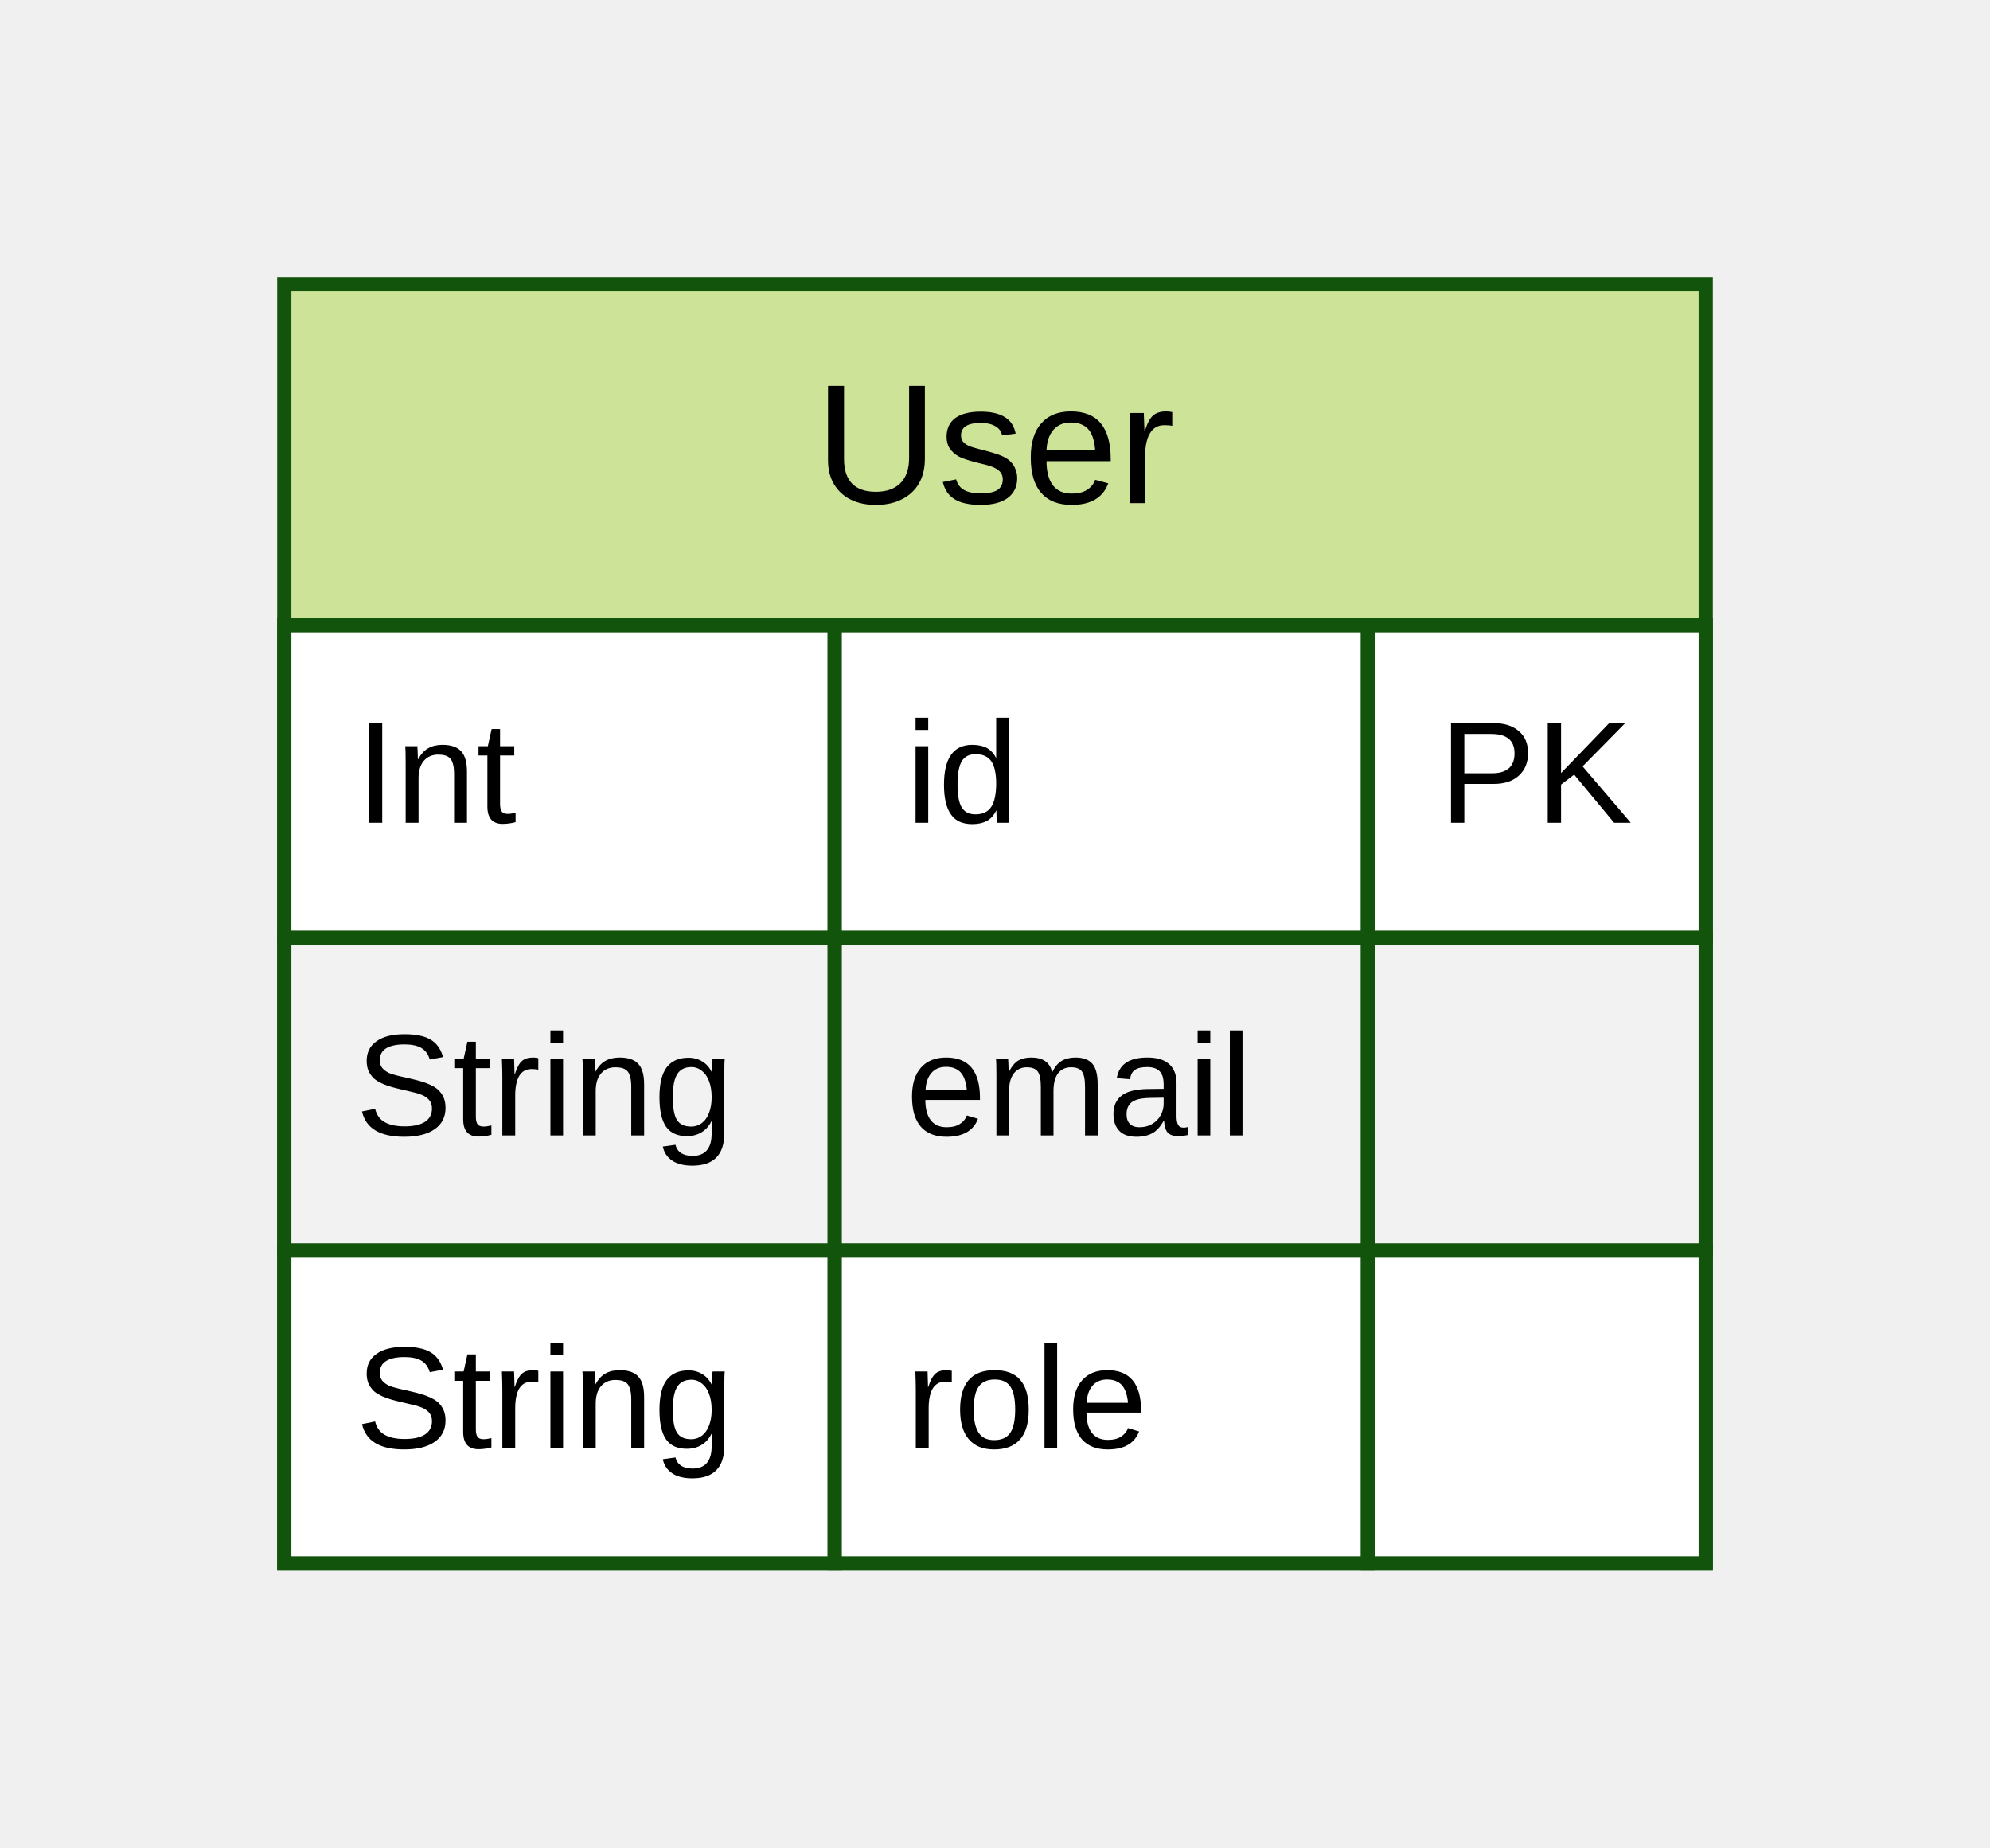
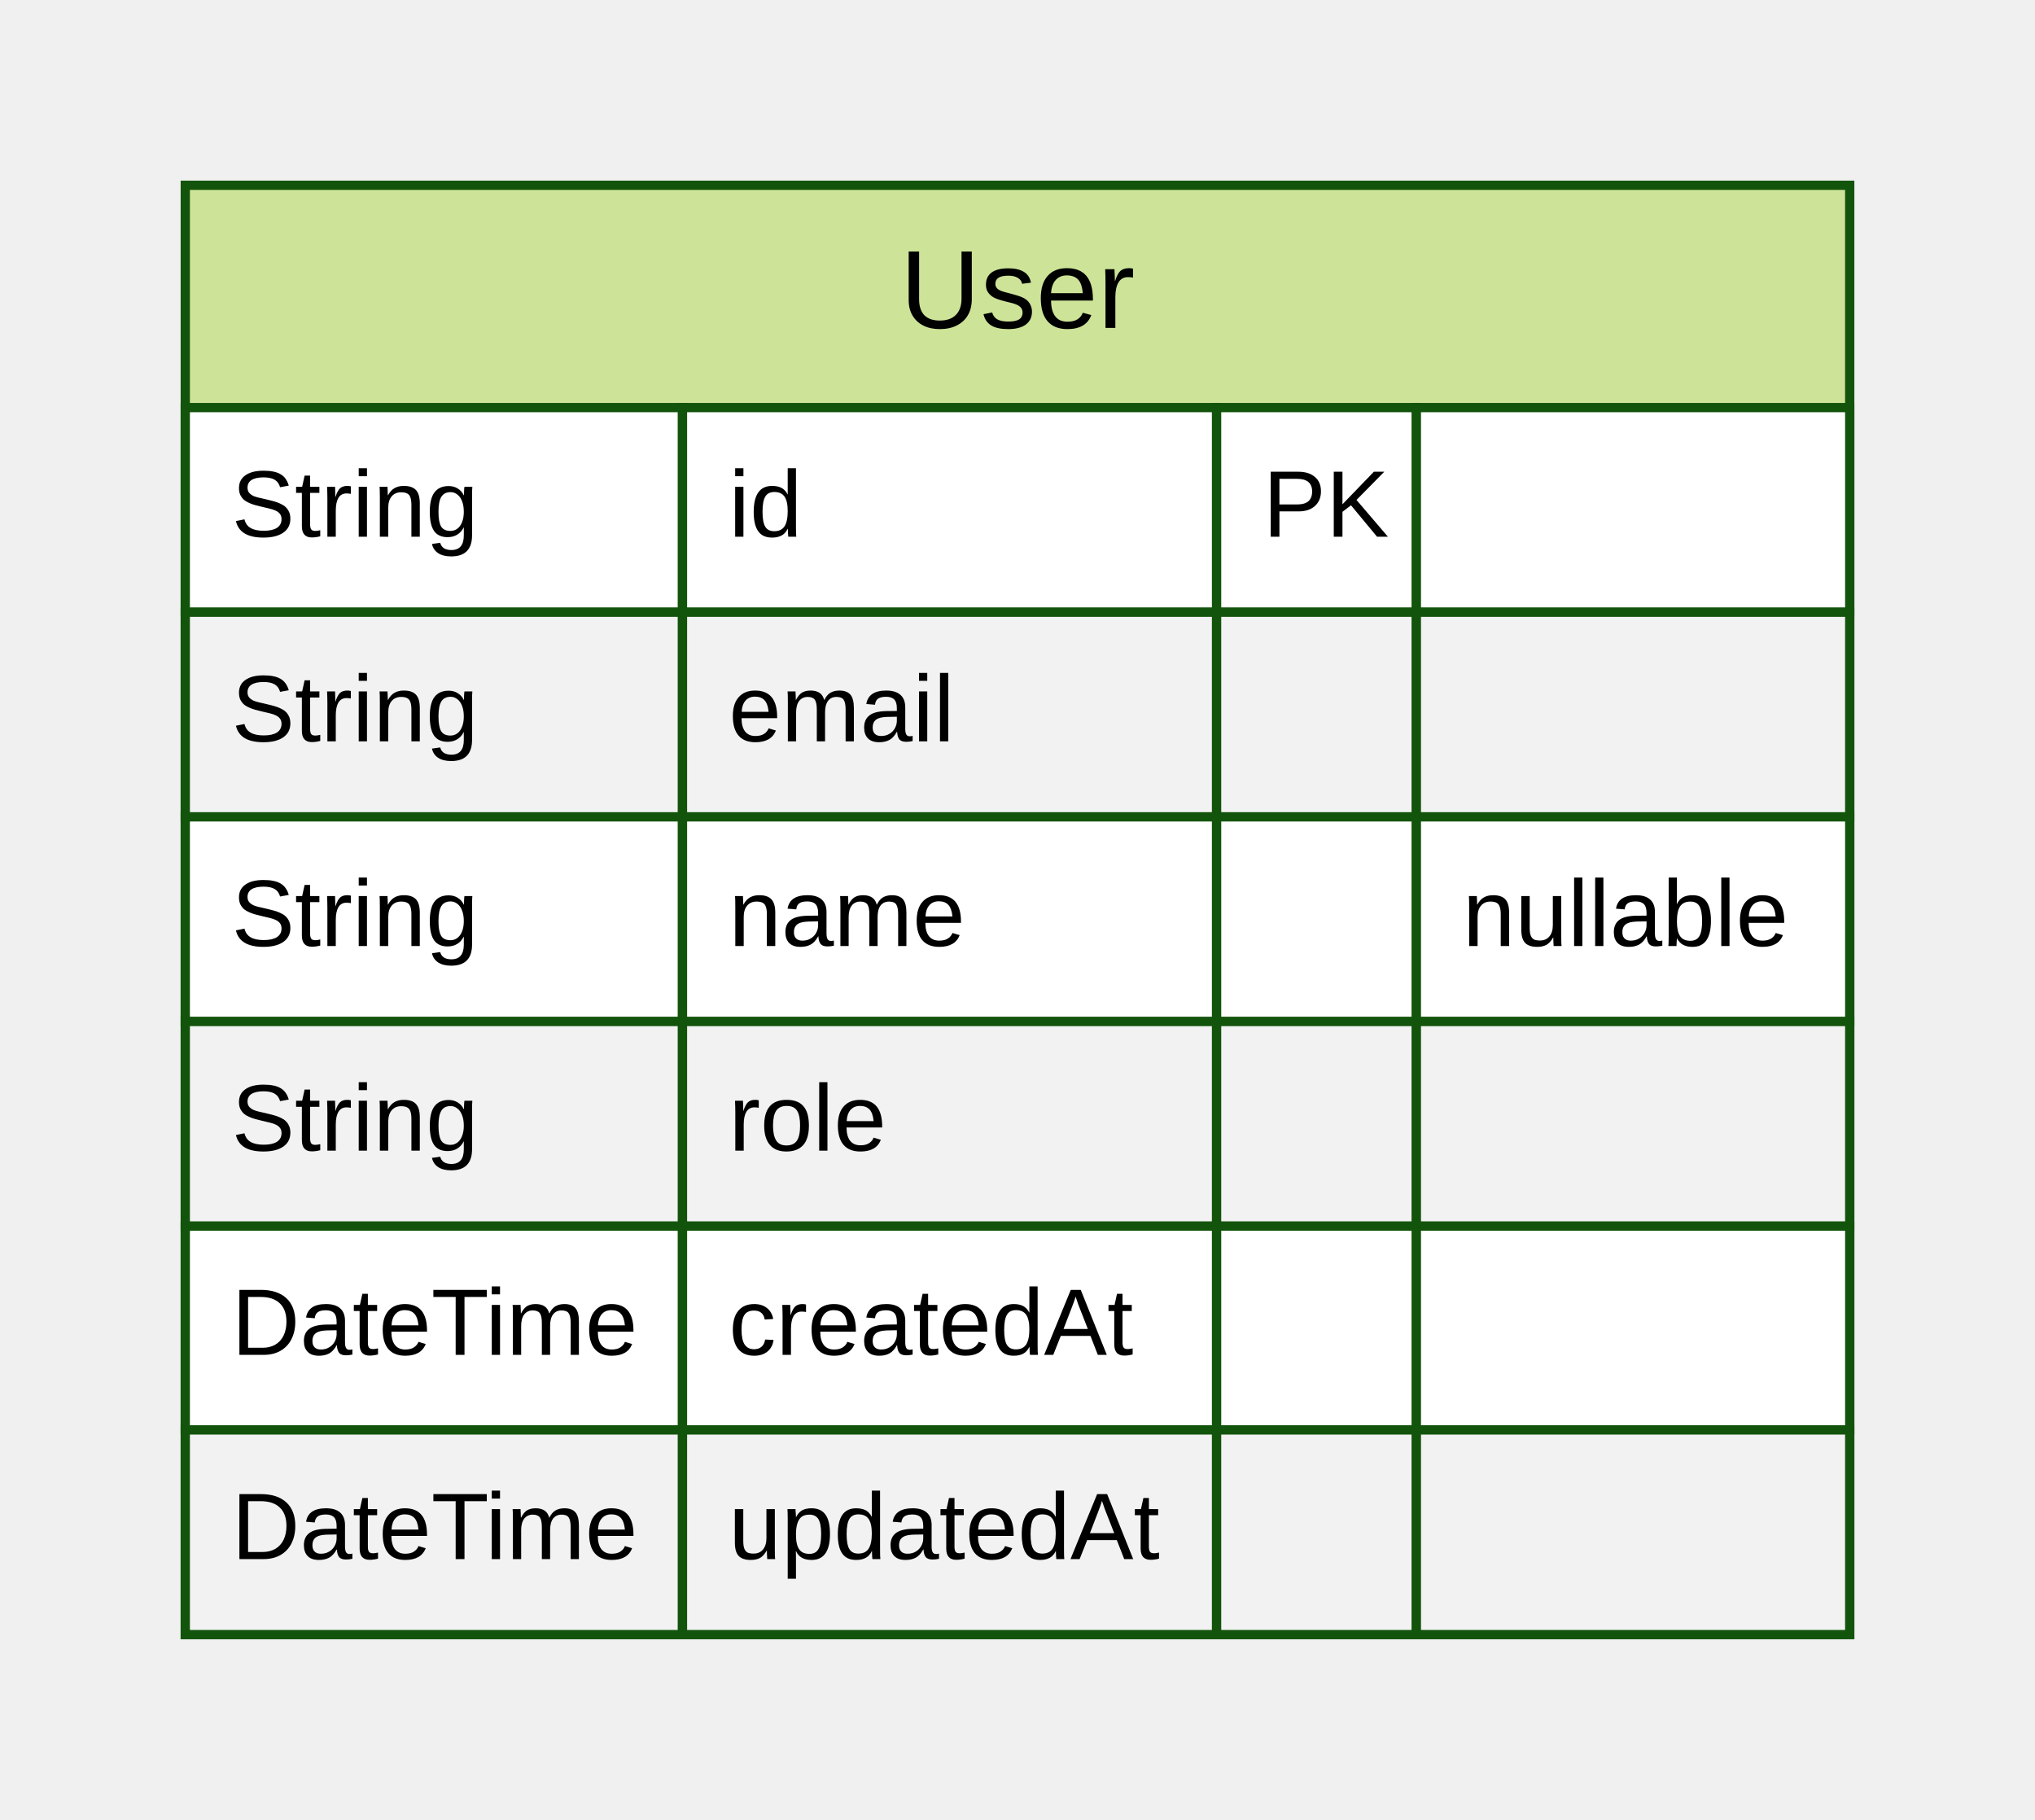
- <svg xmlns="http://www.w3.org/2000/svg" aria-labelledby="chart-title-mermaid-0 chart-desc-mermaid-0" role="img" viewBox="0 0 140 130" style="max-width: 140px; background-color: white;" width="100%" id="mermaid-0">
+ <svg xmlns="http://www.w3.org/2000/svg" id="mermaid-0" width="100%" height="196.459" style="max-width: 219.672px; background-color: white;" viewBox="0 0 219.672 196.459">
  <style>#mermaid-0 {font-family:"trebuchet ms",verdana,arial,sans-serif;font-size:16px;fill:#000000;}#mermaid-0 .error-icon{fill:#552222;}#mermaid-0 .error-text{fill:#552222;stroke:#552222;}#mermaid-0 .edge-thickness-normal{stroke-width:2px;}#mermaid-0 .edge-thickness-thick{stroke-width:3.5px;}#mermaid-0 .edge-pattern-solid{stroke-dasharray:0;}#mermaid-0 .edge-pattern-dashed{stroke-dasharray:3;}#mermaid-0 .edge-pattern-dotted{stroke-dasharray:2;}#mermaid-0 .marker{fill:#000000;stroke:#000000;}#mermaid-0 .marker.cross{stroke:#000000;}#mermaid-0 svg{font-family:"trebuchet ms",verdana,arial,sans-serif;font-size:16px;}#mermaid-0 .entityBox{fill:#cde498;stroke:#13540c;}#mermaid-0 .attributeBoxOdd{fill:#ffffff;stroke:#13540c;}#mermaid-0 .attributeBoxEven{fill:#f2f2f2;stroke:#13540c;}#mermaid-0 .relationshipLabelBox{fill:hsl(78.158, 58.462%, 84.51%);opacity:0.7;background-color:hsl(78.158, 58.462%, 84.51%);}#mermaid-0 .relationshipLabelBox rect{opacity:0.5;}#mermaid-0 .relationshipLine{stroke:#000000;}#mermaid-0 :root{--mermaid-font-family:"trebuchet ms",verdana,arial,sans-serif;}</style>
  <g />
  <defs>
-     <marker orient="auto" markerHeight="18" markerWidth="18" refY="9" refX="0" id="ONLY_ONE_START">
-       <path d="M9,0 L9,18 M15,0 L15,18" fill="none" stroke="gray" />
+     <marker id="ONLY_ONE_START" refX="0" refY="9" markerWidth="18" markerHeight="18" orient="auto">
+       <path stroke="gray" fill="none" d="M9,0 L9,18 M15,0 L15,18" />
    </marker>
  </defs>
  <defs>
-     <marker orient="auto" markerHeight="18" markerWidth="18" refY="9" refX="18" id="ONLY_ONE_END">
-       <path d="M3,0 L3,18 M9,0 L9,18" fill="none" stroke="gray" />
+     <marker id="ONLY_ONE_END" refX="18" refY="9" markerWidth="18" markerHeight="18" orient="auto">
+       <path stroke="gray" fill="none" d="M3,0 L3,18 M9,0 L9,18" />
    </marker>
  </defs>
  <defs>
-     <marker orient="auto" markerHeight="18" markerWidth="30" refY="9" refX="0" id="ZERO_OR_ONE_START">
-       <circle r="6" cy="9" cx="21" fill="white" stroke="gray" />
-       <path d="M9,0 L9,18" fill="none" stroke="gray" />
+     <marker id="ZERO_OR_ONE_START" refX="0" refY="9" markerWidth="30" markerHeight="18" orient="auto">
+       <circle stroke="gray" fill="white" cx="21" cy="9" r="6" />
+       <path stroke="gray" fill="none" d="M9,0 L9,18" />
    </marker>
  </defs>
  <defs>
-     <marker orient="auto" markerHeight="18" markerWidth="30" refY="9" refX="30" id="ZERO_OR_ONE_END">
-       <circle r="6" cy="9" cx="9" fill="white" stroke="gray" />
-       <path d="M21,0 L21,18" fill="none" stroke="gray" />
+     <marker id="ZERO_OR_ONE_END" refX="30" refY="9" markerWidth="30" markerHeight="18" orient="auto">
+       <circle stroke="gray" fill="white" cx="9" cy="9" r="6" />
+       <path stroke="gray" fill="none" d="M21,0 L21,18" />
    </marker>
  </defs>
  <defs>
-     <marker orient="auto" markerHeight="36" markerWidth="45" refY="18" refX="18" id="ONE_OR_MORE_START">
-       <path d="M0,18 Q 18,0 36,18 Q 18,36 0,18 M42,9 L42,27" fill="none" stroke="gray" />
+     <marker id="ONE_OR_MORE_START" refX="18" refY="18" markerWidth="45" markerHeight="36" orient="auto">
+       <path stroke="gray" fill="none" d="M0,18 Q 18,0 36,18 Q 18,36 0,18 M42,9 L42,27" />
    </marker>
  </defs>
  <defs>
-     <marker orient="auto" markerHeight="36" markerWidth="45" refY="18" refX="27" id="ONE_OR_MORE_END">
-       <path d="M3,9 L3,27 M9,18 Q27,0 45,18 Q27,36 9,18" fill="none" stroke="gray" />
+     <marker id="ONE_OR_MORE_END" refX="27" refY="18" markerWidth="45" markerHeight="36" orient="auto">
+       <path stroke="gray" fill="none" d="M3,9 L3,27 M9,18 Q27,0 45,18 Q27,36 9,18" />
    </marker>
  </defs>
  <defs>
-     <marker orient="auto" markerHeight="36" markerWidth="57" refY="18" refX="18" id="ZERO_OR_MORE_START">
-       <circle r="6" cy="18" cx="48" fill="white" stroke="gray" />
-       <path d="M0,18 Q18,0 36,18 Q18,36 0,18" fill="none" stroke="gray" />
+     <marker id="ZERO_OR_MORE_START" refX="18" refY="18" markerWidth="57" markerHeight="36" orient="auto">
+       <circle stroke="gray" fill="white" cx="48" cy="18" r="6" />
+       <path stroke="gray" fill="none" d="M0,18 Q18,0 36,18 Q18,36 0,18" />
    </marker>
  </defs>
  <defs>
-     <marker orient="auto" markerHeight="36" markerWidth="57" refY="18" refX="39" id="ZERO_OR_MORE_END">
-       <circle r="6" cy="18" cx="9" fill="white" stroke="gray" />
-       <path d="M21,18 Q39,0 57,18 Q39,36 21,18" fill="none" stroke="gray" />
+     <marker id="ZERO_OR_MORE_END" refX="39" refY="18" markerWidth="57" markerHeight="36" orient="auto">
+       <circle stroke="gray" fill="white" cx="9" cy="18" r="6" />
+       <path stroke="gray" fill="none" d="M21,18 Q39,0 57,18 Q39,36 21,18" />
    </marker>
  </defs>
-   <g transform="translate(20,20 )" id="User">
-     <rect height="90" width="100" y="0" x="0" stroke="gray" fill-opacity="100%" fill="honeydew" class="er entityBox" />
-     <text transform="translate(50,12)" style="font-family: &quot;trebuchet ms&quot;, verdana, arial, sans-serif;; font-size: 12px" text-anchor="middle" dominant-baseline="middle" y="0" x="0" id="entity-User" class="er entityLabel">User</text>
-     <rect height="22" width="38.724" y="24" x="0" stroke="gray" fill-opacity="100%" fill="honeydew" class="er attributeBoxOdd" />
-     <text transform="translate(5,35)" style="font-family: &quot;trebuchet ms&quot;, verdana, arial, sans-serif;; font-size: 10.2px" text-anchor="left" dominant-baseline="middle" y="0" x="0" id="entity-User-attr-1-type" class="er entityLabel">Int</text>
-     <rect height="22" width="37.513" y="24" x="38.724" stroke="gray" fill-opacity="100%" fill="honeydew" class="er attributeBoxOdd" />
-     <text transform="translate(43.72396,35)" style="font-family: &quot;trebuchet ms&quot;, verdana, arial, sans-serif;; font-size: 10.2px" text-anchor="left" dominant-baseline="middle" y="0" x="0" id="entity-User-attr-1-name" class="er entityLabel">id</text>
-     <rect height="22" width="23.763" y="24" x="76.237" stroke="gray" fill-opacity="100%" fill="honeydew" class="er attributeBoxOdd" />
-     <text transform="translate(81.23698,35)" style="font-family: &quot;trebuchet ms&quot;, verdana, arial, sans-serif;; font-size: 10.2px" text-anchor="left" dominant-baseline="middle" y="0" x="0" id="entity-User-attr-1-key" class="er entityLabel">PK</text>
-     <rect height="22" width="38.724" y="46" x="0" stroke="gray" fill-opacity="100%" fill="honeydew" class="er attributeBoxEven" />
-     <text transform="translate(5,57)" style="font-family: &quot;trebuchet ms&quot;, verdana, arial, sans-serif;; font-size: 10.2px" text-anchor="left" dominant-baseline="middle" y="0" x="0" id="entity-User-attr-2-type" class="er entityLabel">String</text>
-     <rect height="22" width="37.513" y="46" x="38.724" stroke="gray" fill-opacity="100%" fill="honeydew" class="er attributeBoxEven" />
-     <text transform="translate(43.72396,57)" style="font-family: &quot;trebuchet ms&quot;, verdana, arial, sans-serif;; font-size: 10.2px" text-anchor="left" dominant-baseline="middle" y="0" x="0" id="entity-User-attr-2-name" class="er entityLabel">email</text>
-     <rect height="22" width="23.763" y="46" x="76.237" stroke="gray" fill-opacity="100%" fill="honeydew" class="er attributeBoxEven" />
-     <text transform="translate(81.23698,57)" style="font-family: &quot;trebuchet ms&quot;, verdana, arial, sans-serif;; font-size: 10.2px" text-anchor="left" dominant-baseline="middle" y="0" x="0" id="entity-User-attr-2-key" class="er entityLabel" />
-     <rect height="22" width="38.724" y="68" x="0" stroke="gray" fill-opacity="100%" fill="honeydew" class="er attributeBoxOdd" />
-     <text transform="translate(5,79)" style="font-family: &quot;trebuchet ms&quot;, verdana, arial, sans-serif;; font-size: 10.2px" text-anchor="left" dominant-baseline="middle" y="0" x="0" id="entity-User-attr-3-type" class="er entityLabel">String</text>
-     <rect height="22" width="37.513" y="68" x="38.724" stroke="gray" fill-opacity="100%" fill="honeydew" class="er attributeBoxOdd" />
-     <text transform="translate(43.72396,79)" style="font-family: &quot;trebuchet ms&quot;, verdana, arial, sans-serif;; font-size: 10.2px" text-anchor="left" dominant-baseline="middle" y="0" x="0" id="entity-User-attr-3-name" class="er entityLabel">role</text>
-     <rect height="22" width="23.763" y="68" x="76.237" stroke="gray" fill-opacity="100%" fill="honeydew" class="er attributeBoxOdd" />
-     <text transform="translate(81.23698,79)" style="font-family: &quot;trebuchet ms&quot;, verdana, arial, sans-serif;; font-size: 10.2px" text-anchor="left" dominant-baseline="middle" y="0" x="0" id="entity-User-attr-3-key" class="er entityLabel" />
+   <g id="User" transform="translate(20,20 )">
+     <rect class="er entityBox" fill="honeydew" fill-opacity="100%" stroke="gray" x="0" y="0" width="179.672" height="156.459" />
+     <text class="er entityLabel" id="entity-User" x="0" y="0" dominant-baseline="middle" text-anchor="middle" style="font-family: &quot;trebuchet ms&quot;, verdana, arial, sans-serif;; font-size: 12px" transform="translate(89.83594,12)">User</text>
+     <rect class="er attributeBoxOdd" fill="honeydew" fill-opacity="100%" stroke="gray" x="0" y="24" width="53.672" height="22.092" />
+     <text class="er entityLabel" id="entity-User-attr-1-type" x="0" y="0" dominant-baseline="middle" text-anchor="left" style="font-family: &quot;trebuchet ms&quot;, verdana, arial, sans-serif;; font-size: 10.2px" transform="translate(5,35.0459)">String</text>
+     <rect class="er attributeBoxOdd" fill="honeydew" fill-opacity="100%" stroke="gray" x="53.672" y="24" width="57.656" height="22.092" />
+     <text class="er entityLabel" id="entity-User-attr-1-name" x="0" y="0" dominant-baseline="middle" text-anchor="left" style="font-family: &quot;trebuchet ms&quot;, verdana, arial, sans-serif;; font-size: 10.2px" transform="translate(58.67188,35.0459)">id</text>
+     <rect class="er attributeBoxOdd" fill="honeydew" fill-opacity="100%" stroke="gray" x="111.328" y="24" width="21.562" height="22.092" />
+     <text class="er entityLabel" id="entity-User-attr-1-key" x="0" y="0" dominant-baseline="middle" text-anchor="left" style="font-family: &quot;trebuchet ms&quot;, verdana, arial, sans-serif;; font-size: 10.2px" transform="translate(116.3281,35.0459)">PK</text>
+     <rect class="er attributeBoxOdd" fill="honeydew" fill-opacity="100%" stroke="gray" x="132.891" y="24" width="46.781" height="22.092" />
+     <text class="er entityLabel" id="entity-User-attr-1-comment" x="0" y="0" dominant-baseline="middle" text-anchor="left" style="font-family: &quot;trebuchet ms&quot;, verdana, arial, sans-serif;; font-size: 10.2px" transform="translate(137.8906,35.0459)" />
+     <rect class="er attributeBoxEven" fill="honeydew" fill-opacity="100%" stroke="gray" x="0" y="46.092" width="53.672" height="22.092" />
+     <text class="er entityLabel" id="entity-User-attr-2-type" x="0" y="0" dominant-baseline="middle" text-anchor="left" style="font-family: &quot;trebuchet ms&quot;, verdana, arial, sans-serif;; font-size: 10.2px" transform="translate(5,57.1377)">String</text>
+     <rect class="er attributeBoxEven" fill="honeydew" fill-opacity="100%" stroke="gray" x="53.672" y="46.092" width="57.656" height="22.092" />
+     <text class="er entityLabel" id="entity-User-attr-2-name" x="0" y="0" dominant-baseline="middle" text-anchor="left" style="font-family: &quot;trebuchet ms&quot;, verdana, arial, sans-serif;; font-size: 10.2px" transform="translate(58.67188,57.1377)">email</text>
+     <rect class="er attributeBoxEven" fill="honeydew" fill-opacity="100%" stroke="gray" x="111.328" y="46.092" width="21.562" height="22.092" />
+     <text class="er entityLabel" id="entity-User-attr-2-key" x="0" y="0" dominant-baseline="middle" text-anchor="left" style="font-family: &quot;trebuchet ms&quot;, verdana, arial, sans-serif;; font-size: 10.2px" transform="translate(116.3281,57.1377)" />
+     <rect class="er attributeBoxEven" fill="honeydew" fill-opacity="100%" stroke="gray" x="132.891" y="46.092" width="46.781" height="22.092" />
+     <text class="er entityLabel" id="entity-User-attr-2-comment" x="0" y="0" dominant-baseline="middle" text-anchor="left" style="font-family: &quot;trebuchet ms&quot;, verdana, arial, sans-serif;; font-size: 10.2px" transform="translate(137.8906,57.1377)" />
+     <rect class="er attributeBoxOdd" fill="honeydew" fill-opacity="100%" stroke="gray" x="0" y="68.184" width="53.672" height="22.092" />
+     <text class="er entityLabel" id="entity-User-attr-3-type" x="0" y="0" dominant-baseline="middle" text-anchor="left" style="font-family: &quot;trebuchet ms&quot;, verdana, arial, sans-serif;; font-size: 10.2px" transform="translate(5,79.22949)">String</text>
+     <rect class="er attributeBoxOdd" fill="honeydew" fill-opacity="100%" stroke="gray" x="53.672" y="68.184" width="57.656" height="22.092" />
+     <text class="er entityLabel" id="entity-User-attr-3-name" x="0" y="0" dominant-baseline="middle" text-anchor="left" style="font-family: &quot;trebuchet ms&quot;, verdana, arial, sans-serif;; font-size: 10.2px" transform="translate(58.67188,79.22949)">name</text>
+     <rect class="er attributeBoxOdd" fill="honeydew" fill-opacity="100%" stroke="gray" x="111.328" y="68.184" width="21.562" height="22.092" />
+     <text class="er entityLabel" id="entity-User-attr-3-key" x="0" y="0" dominant-baseline="middle" text-anchor="left" style="font-family: &quot;trebuchet ms&quot;, verdana, arial, sans-serif;; font-size: 10.2px" transform="translate(116.3281,79.22949)" />
+     <rect class="er attributeBoxOdd" fill="honeydew" fill-opacity="100%" stroke="gray" x="132.891" y="68.184" width="46.781" height="22.092" />
+     <text class="er entityLabel" id="entity-User-attr-3-comment" x="0" y="0" dominant-baseline="middle" text-anchor="left" style="font-family: &quot;trebuchet ms&quot;, verdana, arial, sans-serif;; font-size: 10.2px" transform="translate(137.8906,79.22949)">nullable</text>
+     <rect class="er attributeBoxEven" fill="honeydew" fill-opacity="100%" stroke="gray" x="0" y="90.275" width="53.672" height="22.092" />
+     <text class="er entityLabel" id="entity-User-attr-4-type" x="0" y="0" dominant-baseline="middle" text-anchor="left" style="font-family: &quot;trebuchet ms&quot;, verdana, arial, sans-serif;; font-size: 10.2px" transform="translate(5,101.3213)">String</text>
+     <rect class="er attributeBoxEven" fill="honeydew" fill-opacity="100%" stroke="gray" x="53.672" y="90.275" width="57.656" height="22.092" />
+     <text class="er entityLabel" id="entity-User-attr-4-name" x="0" y="0" dominant-baseline="middle" text-anchor="left" style="font-family: &quot;trebuchet ms&quot;, verdana, arial, sans-serif;; font-size: 10.2px" transform="translate(58.67188,101.3213)">role</text>
+     <rect class="er attributeBoxEven" fill="honeydew" fill-opacity="100%" stroke="gray" x="111.328" y="90.275" width="21.562" height="22.092" />
+     <text class="er entityLabel" id="entity-User-attr-4-key" x="0" y="0" dominant-baseline="middle" text-anchor="left" style="font-family: &quot;trebuchet ms&quot;, verdana, arial, sans-serif;; font-size: 10.2px" transform="translate(116.3281,101.3213)" />
+     <rect class="er attributeBoxEven" fill="honeydew" fill-opacity="100%" stroke="gray" x="132.891" y="90.275" width="46.781" height="22.092" />
+     <text class="er entityLabel" id="entity-User-attr-4-comment" x="0" y="0" dominant-baseline="middle" text-anchor="left" style="font-family: &quot;trebuchet ms&quot;, verdana, arial, sans-serif;; font-size: 10.2px" transform="translate(137.8906,101.3213)" />
+     <rect class="er attributeBoxOdd" fill="honeydew" fill-opacity="100%" stroke="gray" x="0" y="112.367" width="53.672" height="22" />
+     <text class="er entityLabel" id="entity-User-attr-5-type" x="0" y="0" dominant-baseline="middle" text-anchor="left" style="font-family: &quot;trebuchet ms&quot;, verdana, arial, sans-serif;; font-size: 10.2px" transform="translate(5,123.3672)">DateTime</text>
+     <rect class="er attributeBoxOdd" fill="honeydew" fill-opacity="100%" stroke="gray" x="53.672" y="112.367" width="57.656" height="22" />
+     <text class="er entityLabel" id="entity-User-attr-5-name" x="0" y="0" dominant-baseline="middle" text-anchor="left" style="font-family: &quot;trebuchet ms&quot;, verdana, arial, sans-serif;; font-size: 10.2px" transform="translate(58.67188,123.3672)">createdAt</text>
+     <rect class="er attributeBoxOdd" fill="honeydew" fill-opacity="100%" stroke="gray" x="111.328" y="112.367" width="21.562" height="22" />
+     <text class="er entityLabel" id="entity-User-attr-5-key" x="0" y="0" dominant-baseline="middle" text-anchor="left" style="font-family: &quot;trebuchet ms&quot;, verdana, arial, sans-serif;; font-size: 10.2px" transform="translate(116.3281,123.3672)" />
+     <rect class="er attributeBoxOdd" fill="honeydew" fill-opacity="100%" stroke="gray" x="132.891" y="112.367" width="46.781" height="22" />
+     <text class="er entityLabel" id="entity-User-attr-5-comment" x="0" y="0" dominant-baseline="middle" text-anchor="left" style="font-family: &quot;trebuchet ms&quot;, verdana, arial, sans-serif;; font-size: 10.2px" transform="translate(137.8906,123.3672)" />
+     <rect class="er attributeBoxEven" fill="honeydew" fill-opacity="100%" stroke="gray" x="0" y="134.367" width="53.672" height="22.092" />
+     <text class="er entityLabel" id="entity-User-attr-6-type" x="0" y="0" dominant-baseline="middle" text-anchor="left" style="font-family: &quot;trebuchet ms&quot;, verdana, arial, sans-serif;; font-size: 10.2px" transform="translate(5,145.4131)">DateTime</text>
+     <rect class="er attributeBoxEven" fill="honeydew" fill-opacity="100%" stroke="gray" x="53.672" y="134.367" width="57.656" height="22.092" />
+     <text class="er entityLabel" id="entity-User-attr-6-name" x="0" y="0" dominant-baseline="middle" text-anchor="left" style="font-family: &quot;trebuchet ms&quot;, verdana, arial, sans-serif;; font-size: 10.2px" transform="translate(58.67188,145.4131)">updatedAt</text>
+     <rect class="er attributeBoxEven" fill="honeydew" fill-opacity="100%" stroke="gray" x="111.328" y="134.367" width="21.562" height="22.092" />
+     <text class="er entityLabel" id="entity-User-attr-6-key" x="0" y="0" dominant-baseline="middle" text-anchor="left" style="font-family: &quot;trebuchet ms&quot;, verdana, arial, sans-serif;; font-size: 10.2px" transform="translate(116.3281,145.4131)" />
+     <rect class="er attributeBoxEven" fill="honeydew" fill-opacity="100%" stroke="gray" x="132.891" y="134.367" width="46.781" height="22.092" />
+     <text class="er entityLabel" id="entity-User-attr-6-comment" x="0" y="0" dominant-baseline="middle" text-anchor="left" style="font-family: &quot;trebuchet ms&quot;, verdana, arial, sans-serif;; font-size: 10.2px" transform="translate(137.8906,145.4131)" />
  </g>
</svg>
